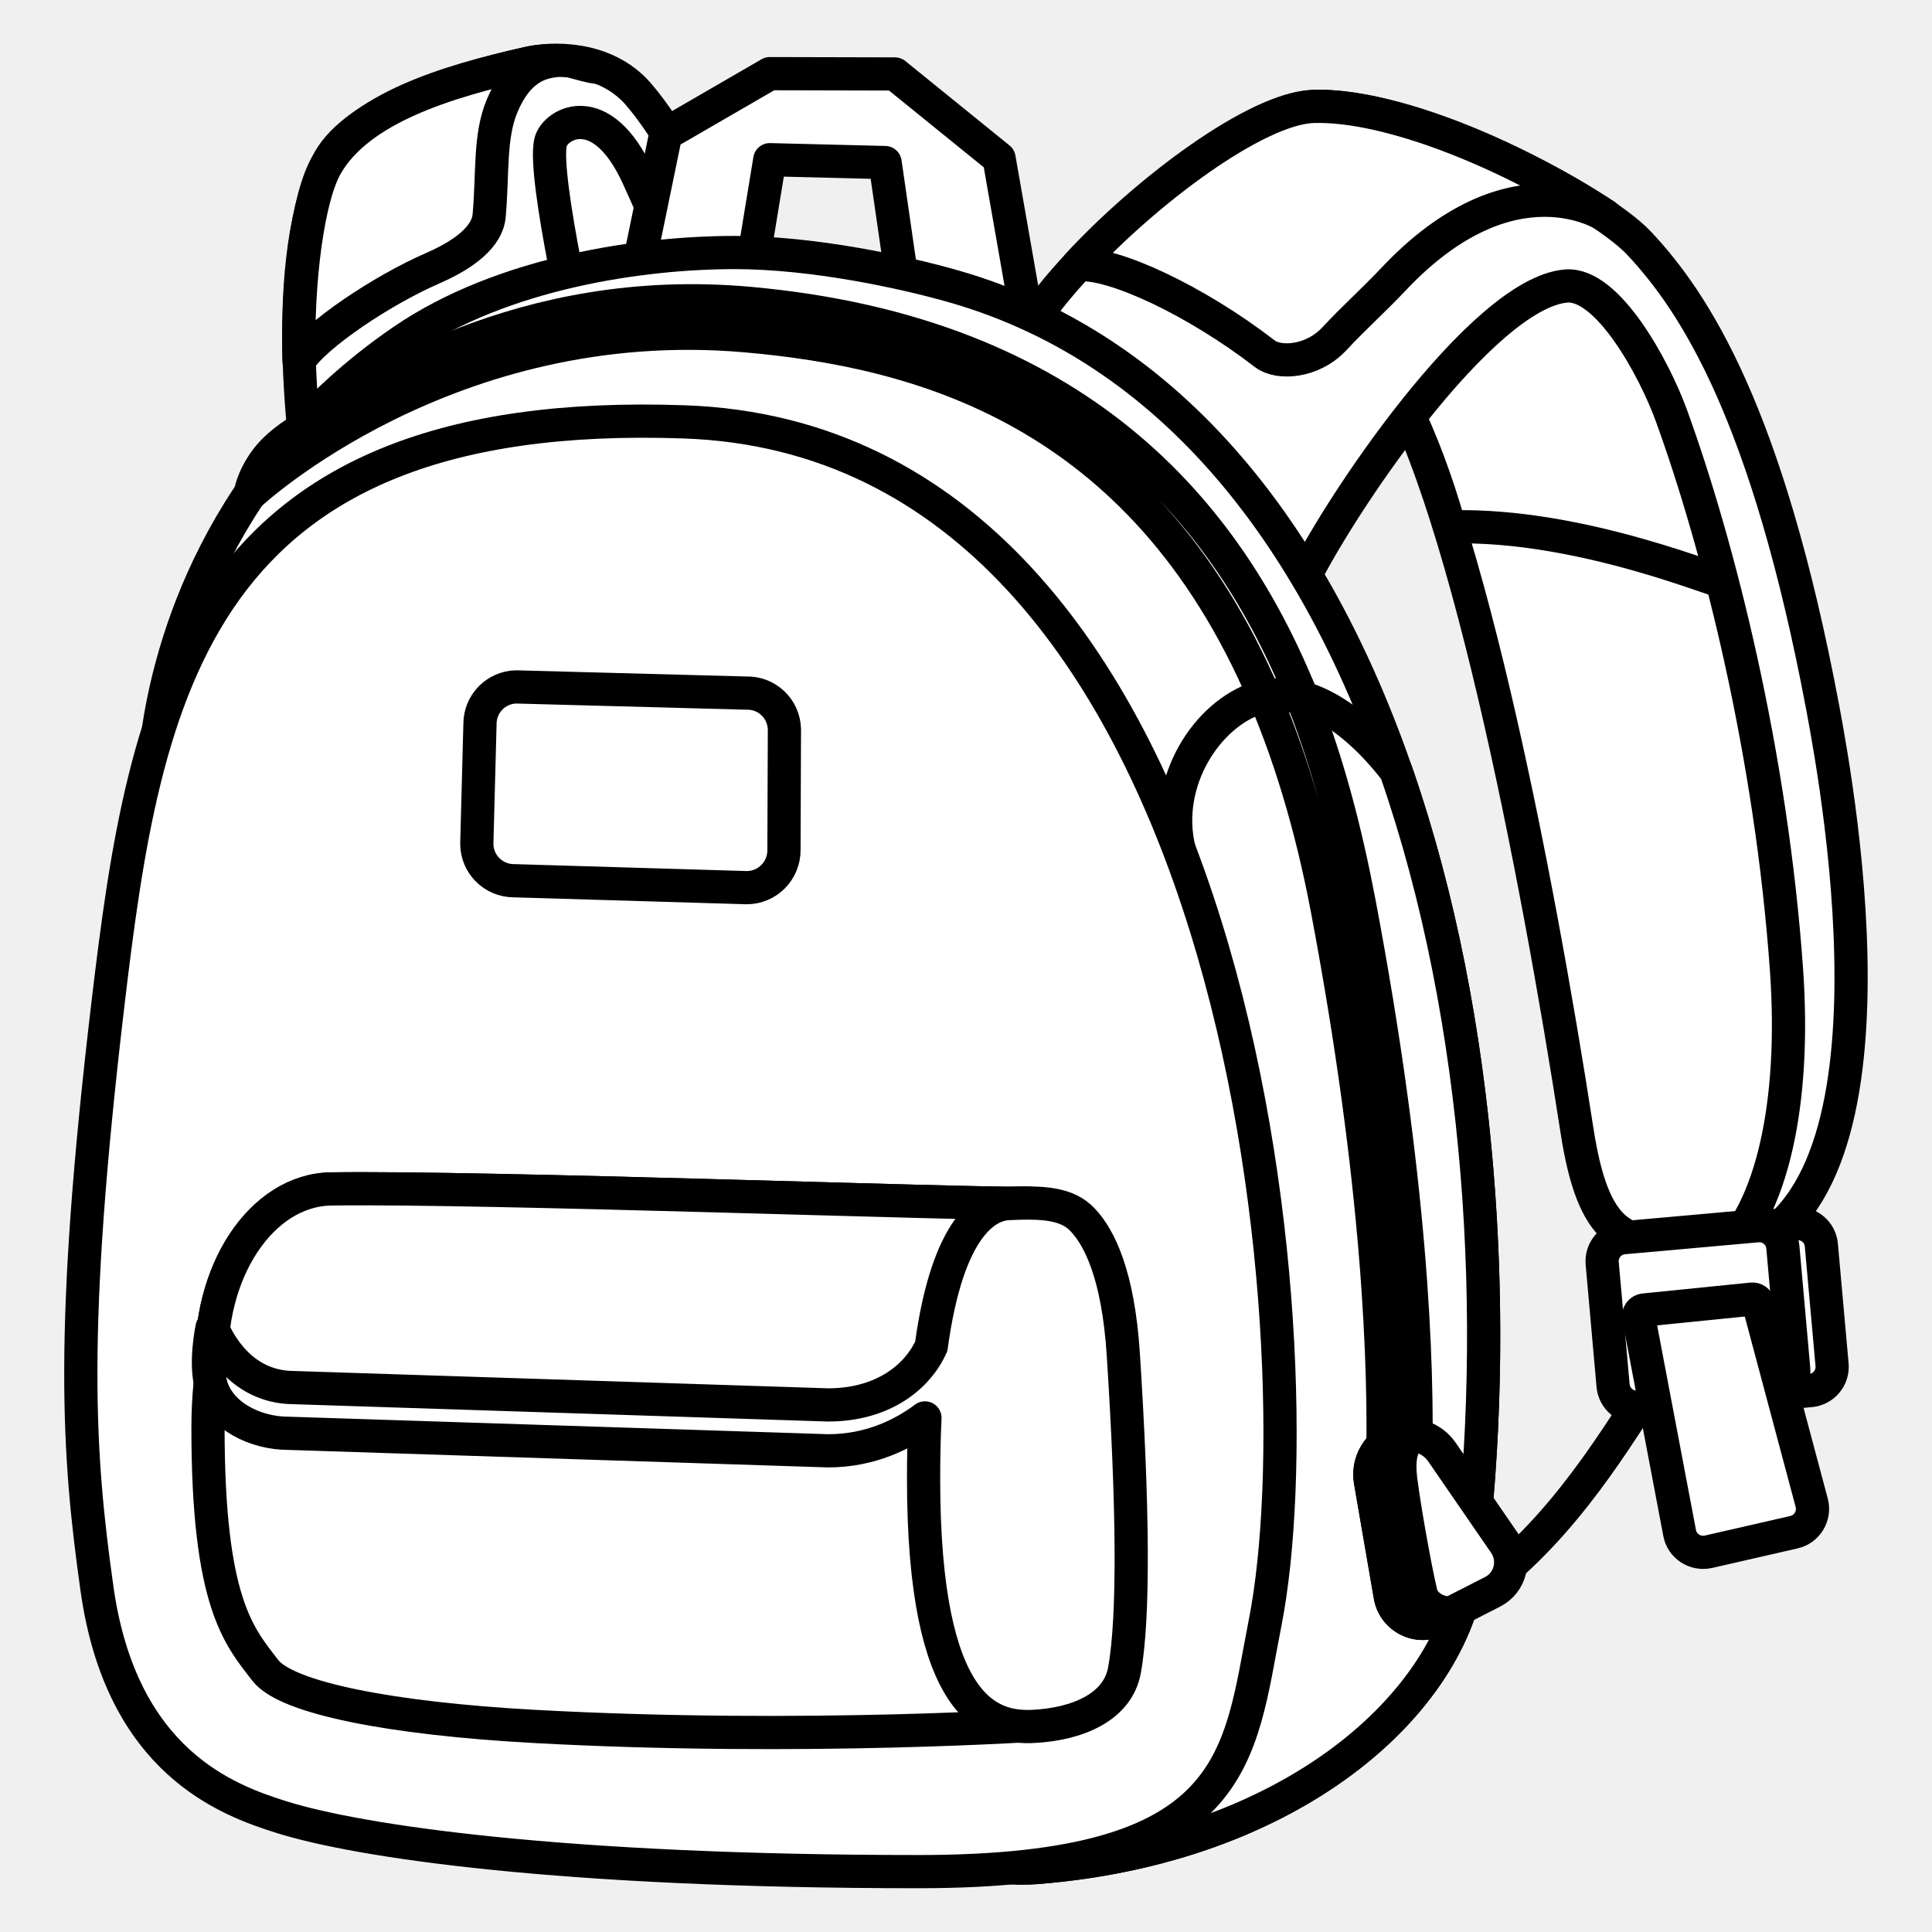
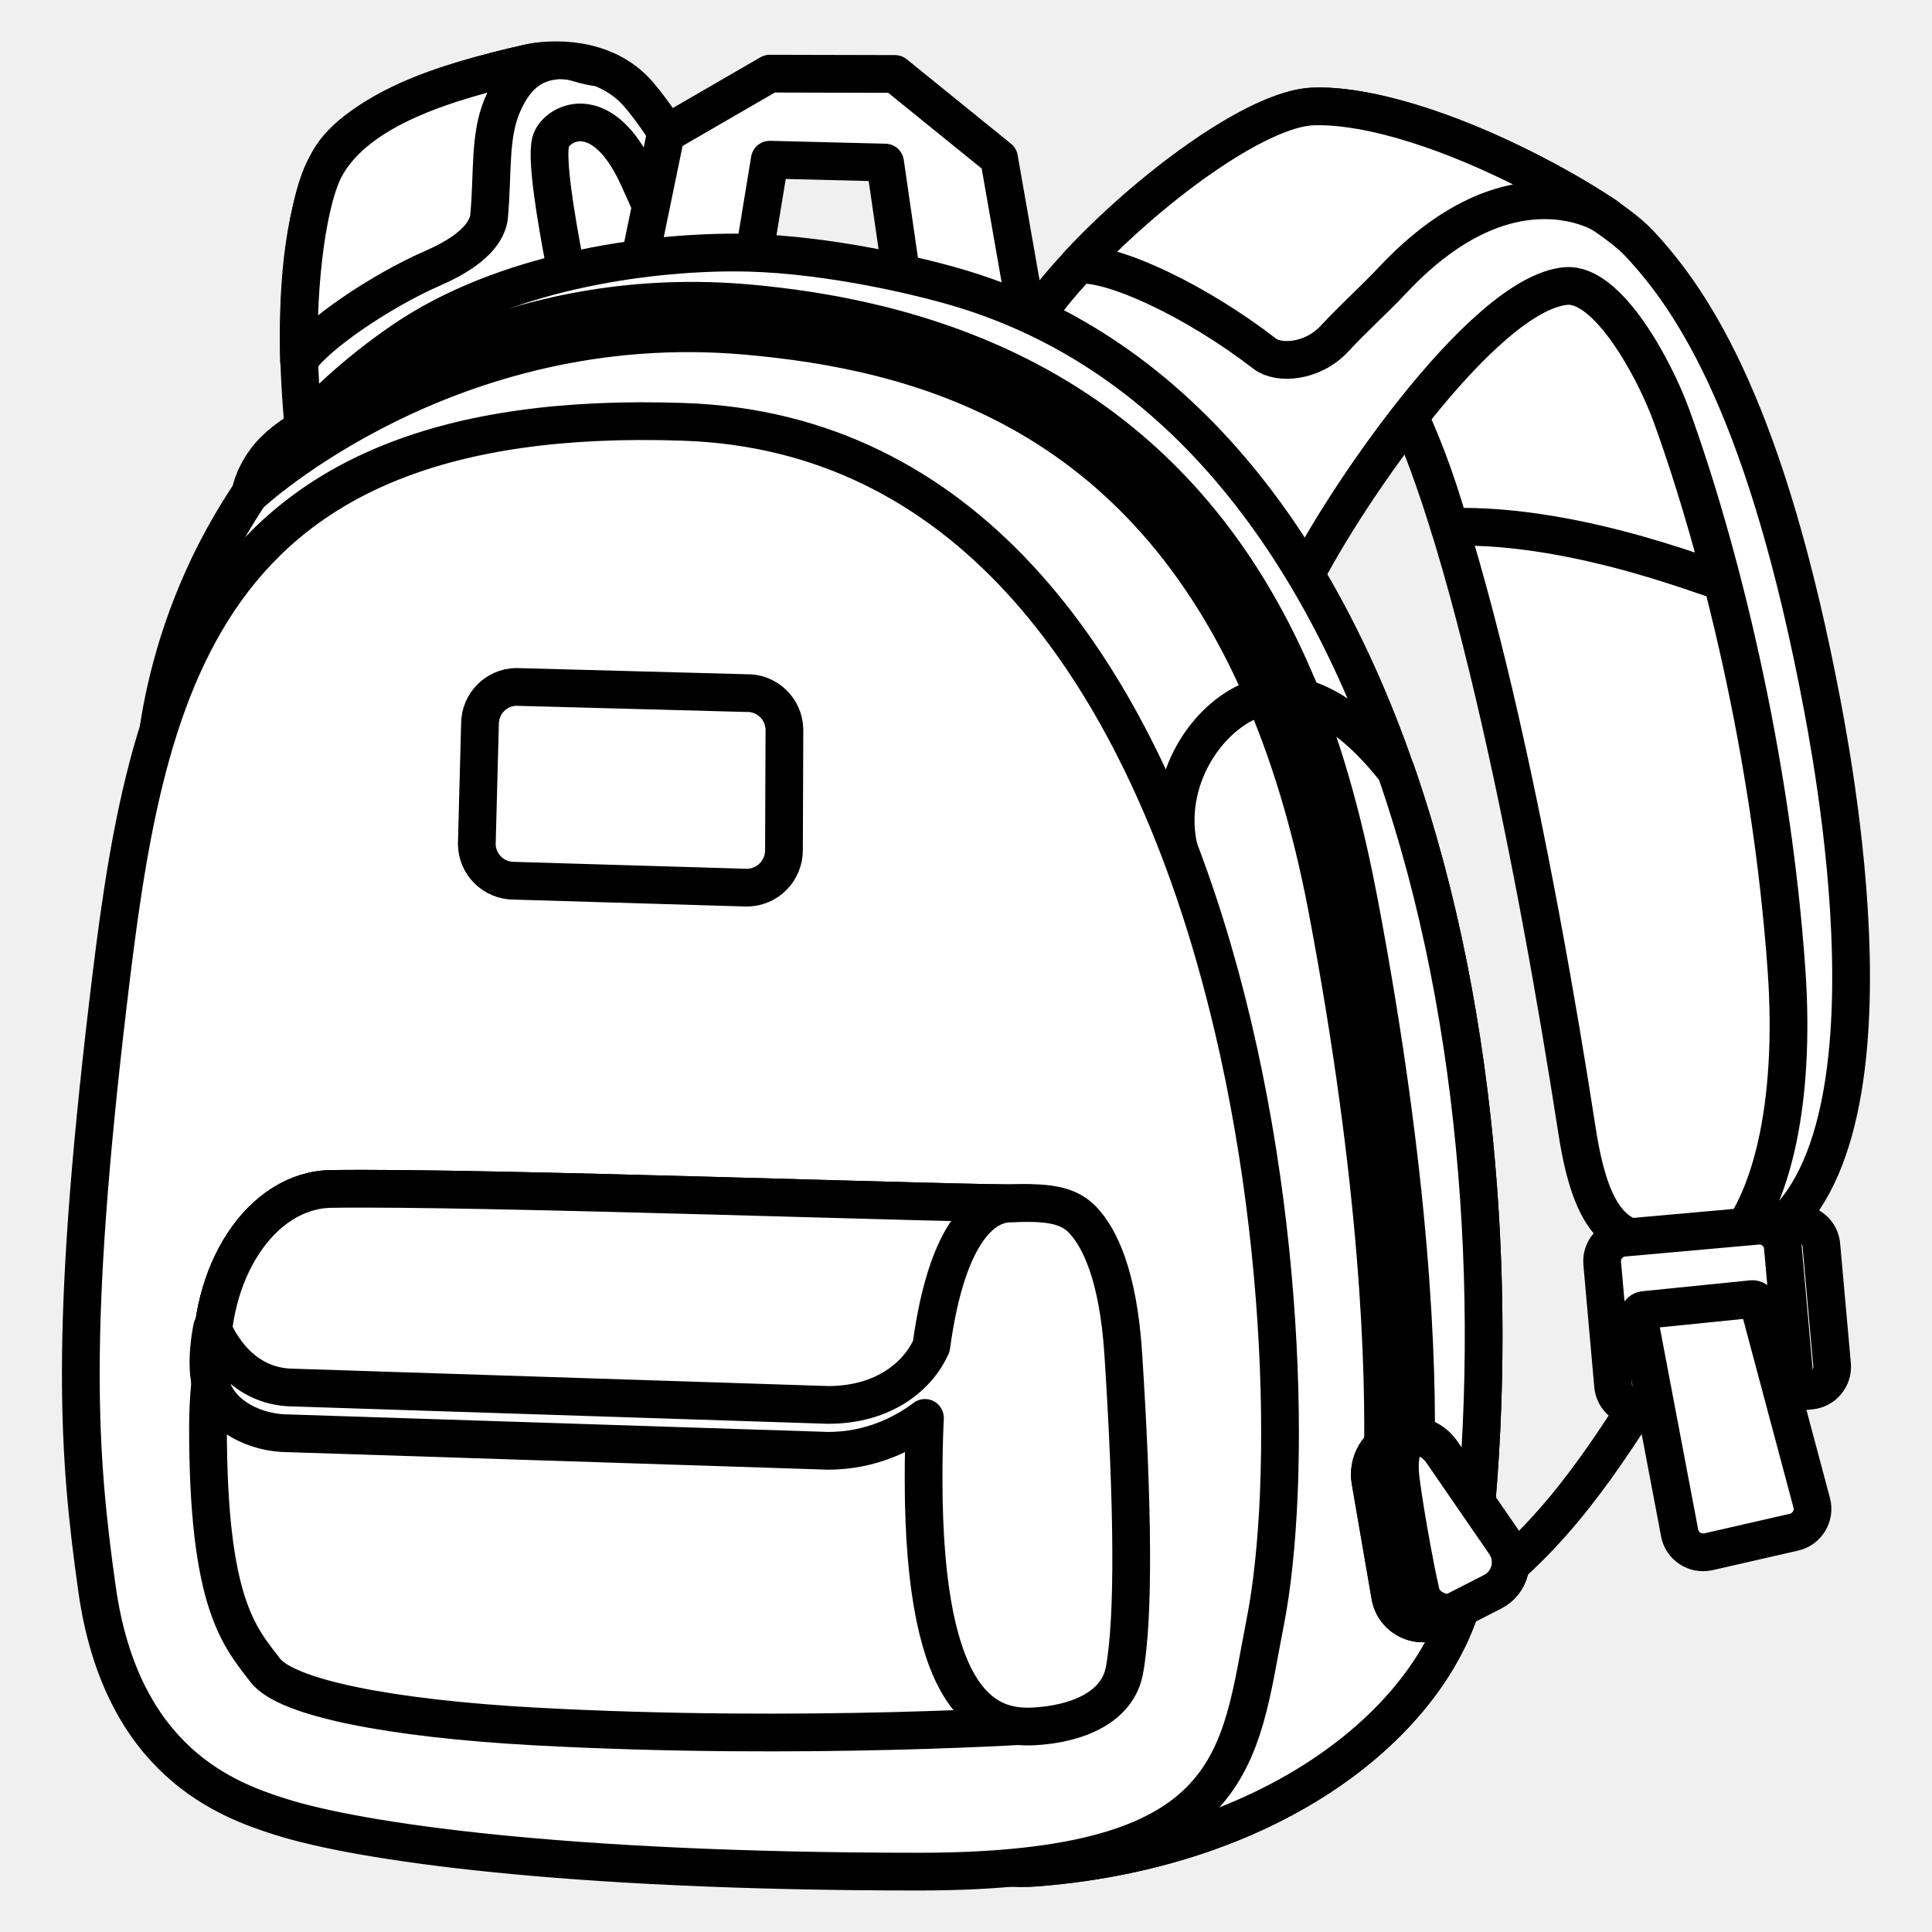
<svg xmlns="http://www.w3.org/2000/svg" version="1.1" id="Layer_6" x="0px" y="0px" viewBox="0 0 128 128" style="enable-background:new 0 0 128 128;" xml:space="preserve">
  <g>
-     <polygon points="31.37,26.45 31.54,8.02 40,5.43 49.75,22.16  " fill="#ffffff" stroke="#000000" stroke-width="2.2" stroke-linecap="round" stroke-linejoin="round" />
-     <path d="M36.76,20.48c0,0-2.6-11.89,0.34-13.07c5.23-2.09,9.31,11.65,9.31,11.65L36.76,20.48z" fill="#ffffff" stroke="#000000" stroke-width="2.2" stroke-linecap="round" stroke-linejoin="round" />
-     <path d="M20.59,32.81c-0.09-1.63-2.29-14.63,1.05-21.88c1.53-3.31,7.81-5.51,13.43-6.76   c1.39-0.31,4.98-0.51,7.21,2.05c2.01,2.31,4.98,7.37,7.91,15l-2.11,4.54c0,0-2.91-7.7-5.82-14.06c-2.41-5.27-5.47-3.52-5.78-2.29   c-0.56,2.26,2.3,14.51,2.3,14.51C34.62,25.69,20.59,32.81,20.59,32.81z" fill="#ffffff" stroke="#000000" stroke-width="2.2" stroke-linecap="round" stroke-linejoin="round" />
+     <polygon points="31.37,26.45 31.54,8.02 40,5.43 49.75,22.16  " fill="#ffffff" stroke="#000000" stroke-width="2.5" stroke-linecap="round" stroke-linejoin="round" />
+     <path d="M36.76,20.48c0,0-2.6-11.89,0.34-13.07c5.23-2.09,9.31,11.65,9.31,11.65L36.76,20.48z" fill="#ffffff" stroke="#000000" stroke-width="2.5" stroke-linecap="round" stroke-linejoin="round" />
+     <path d="M20.59,32.81c-0.09-1.63-2.29-14.63,1.05-21.88c1.53-3.31,7.81-5.51,13.43-6.76   c1.39-0.31,4.98-0.51,7.21,2.05c2.01,2.31,4.98,7.37,7.91,15l-2.11,4.54c0,0-2.91-7.7-5.82-14.06c-2.41-5.27-5.47-3.52-5.78-2.29   c-0.56,2.26,2.3,14.51,2.3,14.51C34.62,25.69,20.59,32.81,20.59,32.81z" fill="#ffffff" stroke="#000000" stroke-width="2.5" stroke-linecap="round" stroke-linejoin="round" />
  </g>
  <g>
-     <polygon points="42.36,17.37 44.11,8.87 51,4.88 59.29,4.9 66.19,10.49 68.1,21.39 59.77,18.58 58.64,10.77    51,10.58 49.98,16.79  " fill="#ffffff" stroke="#000000" stroke-width="2.2" stroke-linecap="round" stroke-linejoin="round" />
+     <polygon points="42.36,17.37 44.11,8.87 51,4.88 59.29,4.9 66.19,10.49 68.1,21.39 59.77,18.58 58.64,10.77    51,10.58 49.98,16.79  " fill="#ffffff" stroke="#000000" stroke-width="2.5" stroke-linecap="round" stroke-linejoin="round" />
  </g>
  <g>
-     <path d="M35.06,4.18c-5.62,1.24-11.27,3.03-13.43,6.76c-1.24,2.14-1.96,7.75-1.82,12.96   c1.09-1.72,5.54-4.69,8.86-6.13c3.31-1.44,3.69-2.87,3.74-3.5c0.25-2.86,0.01-5.22,0.85-7.24c1.06-2.56,2.57-2.88,3.45-3.01   C36.04,4.02,35.45,4.09,35.06,4.18z" fill="#ffffff" stroke="#000000" stroke-width="2.2" stroke-linecap="round" stroke-linejoin="round" />
-     <path d="M39.59,4.46c-0.54-0.19-1.08-0.31-1.6-0.37C38.53,4.23,39.06,4.41,39.59,4.46z" fill="#ffffff" stroke="#000000" stroke-width="2.2" stroke-linecap="round" stroke-linejoin="round" />
+     <path d="M35.06,4.18c-5.62,1.24-11.27,3.03-13.43,6.76c-1.24,2.14-1.96,7.75-1.82,12.96   c1.09-1.72,5.54-4.69,8.86-6.13c3.31-1.44,3.69-2.87,3.74-3.5c0.25-2.86,0.01-5.22,0.85-7.24c1.06-2.56,2.57-2.88,3.45-3.01   C36.04,4.02,35.45,4.09,35.06,4.18z" fill="#ffffff" stroke="#000000" stroke-width="2.5" stroke-linecap="round" stroke-linejoin="round" />
+     <path d="M39.59,4.46c-0.54-0.19-1.08-0.31-1.6-0.37C38.53,4.23,39.06,4.41,39.59,4.46z" fill="#ffffff" stroke="#000000" stroke-width="2.5" stroke-linecap="round" stroke-linejoin="round" />
  </g>
-   <path d="M89.99,109.24  c14.88-3.95,19.32-20.76,23.54-22.17" fill="none" stroke="#000000" stroke-width="2.2" stroke-linecap="round" stroke-linejoin="round" />
-   <path d="M104.48,74.9c1.09,7.09,3.23,7.62,6.96,7.43c5.65-0.28,6.27-1.58,7.53-11.26  c1.56-12.02-2.95-28.77-6.84-40.25c-2.06-6.08-1.85-10.25-6.44-14.89c-2.52-2.55-12.33-6.3-15.18-1.42  c-1.96,3.36-0.98,6.77,0.89,9.47C96.83,31.84,101.83,57.75,104.48,74.9z" fill="#ffffff" stroke="#000000" stroke-width="2.2" stroke-linecap="round" stroke-linejoin="round" />
-   <path d="M93.06,26.91c1.04,2.13,2.11,4.89,2.98,8c8.86-0.27,18.46,3.98,18.46,3.72  c0-0.22-0.75-5.99-3.19-11.71c-1.06-2.48-4.29-9.28-8.29-8.62C97.99,19.14,93.06,26.91,93.06,26.91z" fill="#ffffff" stroke="#000000" stroke-width="2.2" stroke-linecap="round" stroke-linejoin="round" />
-   <path d="M85.95,39.19c2.61-5.58,12.26-19.78,17.81-20.24c2.75-0.23,5.84,5.46,6.97,8.57  c3.17,8.73,6.62,22.43,7.63,36.73c0.63,8.92-1,16.02-4.36,18.97c12.88-2.41,7.85-30.52,6.76-36.34  c-3.67-19.49-8.48-26.84-12.17-30.77c-2.82-3-15.1-9.35-21.58-9.05c-4.99,0.23-15.91,9.56-18.89,14.73  C67.24,23.31,85.95,39.19,85.95,39.19z" fill="#ffffff" stroke="#000000" stroke-width="2.2" stroke-linecap="round" stroke-linejoin="round" />
-   <path d="M68.66,123.73c16.9-1.34,27.59-10.84,28.71-19.85c3.86-31.14-3.77-76.17-34.16-84.9  c-3.39-0.97-9.35-2.25-14.53-2.25c-6.03,0-15.33,1.27-22.01,5.85c-12.18,8.36-15.43,20.26-16.23,26.16  C7.49,70.37,47.4,125.42,68.66,123.73z" fill="#ffffff" stroke="#000000" stroke-width="2.2" stroke-linecap="round" stroke-linejoin="round" />
-   <path d="M97.37,103.88c2.01-16.2,0.91-36.15-4.89-52.81c-3.02-3.9-6.38-5.73-9.16-4.83  c-3.34,1.08-6.27,5.53-5.21,10.01c0,0,8.09,32.46,2.59,52.99c-3.64,13.59-13.23,14.52-13.23,14.52c0.4,0,0.8,0,1.19-0.03  C85.57,122.39,96.25,112.89,97.37,103.88z" fill="#ffffff" stroke="#000000" stroke-width="2.2" stroke-linecap="round" stroke-linejoin="round" />
-   <path d="M18.62,120.38c5.1,1.61,18.51,3.62,42.26,3.62c21.33,0,21.18-7.59,22.94-16.5  c3.62-18.38-1.34-78.26-38.49-79.55C12.84,26.81,9.59,45.89,7.14,66.61c-2.56,21.67-1.96,29.78-0.72,38.61  C8.03,116.76,15.11,119.27,18.62,120.38z" fill="#ffffff" stroke="#000000" stroke-width="2.2" stroke-linecap="round" stroke-linejoin="round" />
-   <path d="M90.05,59.81c-0.86-4.52-2.08-9.49-4.09-14.34l-2.42,0.11c1.81,4.11,3.31,8.94,4.39,14.63  c3.45,18.23,3.85,30.45,3.67,37.08c-0.11,3.98,2.08,4,2.19-0.25C93.96,90.23,93.5,78.05,90.05,59.81z" fill="#ffffff" stroke="#000000" stroke-width="2.2" stroke-linecap="round" stroke-linejoin="round" />
-   <path d="M92.53,95.21L92.53,95.21c-1.21,0.42-1.95,1.66-1.73,2.92l1.3,7.54c0.21,1.49,1.83,2.33,3.17,1.64  l3.62-1.85c1.18-0.6,1.56-2.11,0.81-3.2l-4.17-6.06C94.87,95.24,93.64,94.83,92.53,95.21z" fill="#ffffff" stroke="#000000" stroke-width="2.2" stroke-linecap="round" stroke-linejoin="round" />
-   <path d="M94.23,105.83c-0.18-0.33-1.14-5.47-1.43-7.81c-0.32-2.63,0.81-2.78,0.98-2.92  c-0.49-0.07-0.87-0.02-1.26,0.11c-1.21,0.42-1.95,1.65-1.73,2.92l1.3,7.54c0.15,1.03,0.96,1.75,1.89,1.87  c0.42,0.05,0.86-0.01,1.28-0.23l0.84-0.43C96.06,106.87,94.82,106.91,94.23,105.83z" fill="#ffffff" stroke="#000000" stroke-width="2.2" stroke-linecap="round" stroke-linejoin="round" />
-   <path d="M119.95,92.13l-9.34,0.83c-0.86,0.08-1.63-0.56-1.7-1.43l-0.71-7.93c-0.08-0.86,0.56-1.63,1.43-1.7  l9.34-0.83c0.86-0.08,1.63,0.56,1.7,1.43l0.71,7.93C121.45,91.29,120.81,92.05,119.95,92.13z" fill="#ffffff" stroke="#000000" stroke-width="2.2" stroke-linecap="round" stroke-linejoin="round" />
-   <path d="M117.41,92.43l-8.84,0.79c-0.86,0.08-1.63-0.56-1.7-1.43l-0.72-8.09c-0.08-0.86,0.56-1.63,1.43-1.7  l8.84-0.79c0.86-0.08,1.63,0.56,1.7,1.43l0.72,8.09C118.91,91.59,118.27,92.35,117.41,92.43z" fill="#ffffff" stroke="#000000" stroke-width="2.2" stroke-linecap="round" stroke-linejoin="round" />
+   <path d="M89.99,109.24  c14.88-3.95,19.32-20.76,23.54-22.17" fill="none" stroke="#000000" stroke-width="2.5" stroke-linecap="round" stroke-linejoin="round" />
+   <path d="M104.48,74.9c1.09,7.09,3.23,7.62,6.96,7.43c5.65-0.28,6.27-1.58,7.53-11.26  c1.56-12.02-2.95-28.77-6.84-40.25c-2.06-6.08-1.85-10.25-6.44-14.89c-2.52-2.55-12.33-6.3-15.18-1.42  c-1.96,3.36-0.98,6.77,0.89,9.47C96.83,31.84,101.83,57.75,104.48,74.9z" fill="#ffffff" stroke="#000000" stroke-width="2.5" stroke-linecap="round" stroke-linejoin="round" />
+   <path d="M93.06,26.91c1.04,2.13,2.11,4.89,2.98,8c8.86-0.27,18.46,3.98,18.46,3.72  c0-0.22-0.75-5.99-3.19-11.71c-1.06-2.48-4.29-9.28-8.29-8.62C97.99,19.14,93.06,26.91,93.06,26.91z" fill="#ffffff" stroke="#000000" stroke-width="2.5" stroke-linecap="round" stroke-linejoin="round" />
+   <path d="M85.95,39.19c2.61-5.58,12.26-19.78,17.81-20.24c2.75-0.23,5.84,5.46,6.97,8.57  c3.17,8.73,6.62,22.43,7.63,36.73c0.63,8.92-1,16.02-4.36,18.97c12.88-2.41,7.85-30.52,6.76-36.34  c-3.67-19.49-8.48-26.84-12.17-30.77c-2.82-3-15.1-9.35-21.58-9.05c-4.99,0.23-15.91,9.56-18.89,14.73  C67.24,23.31,85.95,39.19,85.95,39.19z" fill="#ffffff" stroke="#000000" stroke-width="2.5" stroke-linecap="round" stroke-linejoin="round" />
+   <path d="M68.66,123.73c16.9-1.34,27.59-10.84,28.71-19.85c3.86-31.14-3.77-76.17-34.16-84.9  c-3.39-0.97-9.35-2.25-14.53-2.25c-6.03,0-15.33,1.27-22.01,5.85c-12.18,8.36-15.43,20.26-16.23,26.16  C7.49,70.37,47.4,125.42,68.66,123.73z" fill="#ffffff" stroke="#000000" stroke-width="2.5" stroke-linecap="round" stroke-linejoin="round" />
+   <path d="M97.37,103.88c2.01-16.2,0.91-36.15-4.89-52.81c-3.02-3.9-6.38-5.73-9.16-4.83  c-3.34,1.08-6.27,5.53-5.21,10.01c0,0,8.09,32.46,2.59,52.99c-3.64,13.59-13.23,14.52-13.23,14.52c0.4,0,0.8,0,1.19-0.03  C85.57,122.39,96.25,112.89,97.37,103.88z" fill="#ffffff" stroke="#000000" stroke-width="2.5" stroke-linecap="round" stroke-linejoin="round" />
+   <path d="M18.62,120.38c5.1,1.61,18.51,3.62,42.26,3.62c21.33,0,21.18-7.59,22.94-16.5  c3.62-18.38-1.34-78.26-38.49-79.55C12.84,26.81,9.59,45.89,7.14,66.61c-2.56,21.67-1.96,29.78-0.72,38.61  C8.03,116.76,15.11,119.27,18.62,120.38z" fill="#ffffff" stroke="#000000" stroke-width="2.5" stroke-linecap="round" stroke-linejoin="round" />
+   <path d="M90.05,59.81c-0.86-4.52-2.08-9.49-4.09-14.34l-2.42,0.11c1.81,4.11,3.31,8.94,4.39,14.63  c3.45,18.23,3.85,30.45,3.67,37.08c-0.11,3.98,2.08,4,2.19-0.25C93.96,90.23,93.5,78.05,90.05,59.81z" fill="#ffffff" stroke="#000000" stroke-width="2.5" stroke-linecap="round" stroke-linejoin="round" />
+   <path d="M92.53,95.21L92.53,95.21c-1.21,0.42-1.95,1.66-1.73,2.92l1.3,7.54c0.21,1.49,1.83,2.33,3.17,1.64  l3.62-1.85c1.18-0.6,1.56-2.11,0.81-3.2l-4.17-6.06C94.87,95.24,93.64,94.83,92.53,95.21z" fill="#ffffff" stroke="#000000" stroke-width="2.5" stroke-linecap="round" stroke-linejoin="round" />
+   <path d="M94.23,105.83c-0.18-0.33-1.14-5.47-1.43-7.81c-0.32-2.63,0.81-2.78,0.98-2.92  c-0.49-0.07-0.87-0.02-1.26,0.11c-1.21,0.42-1.95,1.65-1.73,2.92l1.3,7.54c0.15,1.03,0.96,1.75,1.89,1.87  c0.42,0.05,0.86-0.01,1.28-0.23l0.84-0.43C96.06,106.87,94.82,106.91,94.23,105.83z" fill="#ffffff" stroke="#000000" stroke-width="2.5" stroke-linecap="round" stroke-linejoin="round" />
+   <path d="M119.95,92.13l-9.34,0.83c-0.86,0.08-1.63-0.56-1.7-1.43l-0.71-7.93c-0.08-0.86,0.56-1.63,1.43-1.7  l9.34-0.83c0.86-0.08,1.63,0.56,1.7,1.43l0.71,7.93C121.45,91.29,120.81,92.05,119.95,92.13z" fill="#ffffff" stroke="#000000" stroke-width="2.5" stroke-linecap="round" stroke-linejoin="round" />
+   <path d="M117.41,92.43l-8.84,0.79c-0.86,0.08-1.63-0.56-1.7-1.43l-0.72-8.09c-0.08-0.86,0.56-1.63,1.43-1.7  l8.84-0.79c0.86-0.08,1.63,0.56,1.7,1.43l0.72,8.09C118.91,91.59,118.27,92.35,117.41,92.43z" fill="#ffffff" stroke="#000000" stroke-width="2.5" stroke-linecap="round" stroke-linejoin="round" />
  <g>
-     <path d="M111.28,101.56l-2.71-14.28c-0.05-0.24,0.12-0.47,0.37-0.49l7.13-0.72c0.2-0.02,0.39,0.11,0.44,0.31   l3.52,13.18c0.23,0.86-0.3,1.75-1.17,1.95l-5.68,1.3C112.31,103,111.44,102.44,111.28,101.56z" fill="#ffffff" stroke="#000000" stroke-width="2.2" stroke-linecap="round" stroke-linejoin="round" />
+     <path d="M111.28,101.56l-2.71-14.28c-0.05-0.24,0.12-0.47,0.37-0.49l7.13-0.72c0.2-0.02,0.39,0.11,0.44,0.31   l3.52,13.18c0.23,0.86-0.3,1.75-1.17,1.95l-5.68,1.3C112.31,103,111.44,102.44,111.28,101.56z" fill="#ffffff" stroke="#000000" stroke-width="2.5" stroke-linecap="round" stroke-linejoin="round" />
  </g>
-   <path d="M49.47,58.81l-15.43-0.46c-1.35,0-2.45-1.1-2.45-2.45l0.21-7.94  c0-1.33,1.06-2.42,2.39-2.45l15.26,0.41c1.36-0.04,2.49,1.04,2.52,2.4l-0.03,7.99C51.95,57.68,50.85,58.81,49.47,58.81z" fill="#ffffff" stroke="#000000" stroke-width="2.2" stroke-linecap="round" stroke-linejoin="round" />
-   <path d="M87.01,7.05c-3.78,0.12-11.09,5.62-15.58,10.49c2.32-0.19,7.81,2.38,12.37,5.9  c0.91,0.7,3.15,0.57,4.61-1c1.33-1.43,2.58-2.53,3.92-3.95c7.86-8.33,14.04-4.2,14.04-4.2C99.87,10.06,91.95,6.9,87.01,7.05z" fill="#ffffff" stroke="#000000" stroke-width="2.2" stroke-linecap="round" stroke-linejoin="round" />
-   <path d="M86.27,46.23c-4.93-12.32-14.88-24.17-36.62-26.13c-15.1-1.36-25.27,5.65-29.41,8.19  c-0.92,0.56-1.95,1.26-2.65,2.22c-0.89,1.22-1.01,2.22-1.01,2.22S29.68,20.5,49.45,22.25c11.3,1,26.14,4.77,34.31,23.87  C84.45,45.95,85.38,46.05,86.27,46.23z" fill="#ffffff" stroke="#000000" stroke-width="2.2" stroke-linecap="round" stroke-linejoin="round" />
-   <path d="M69.35,114.25c0,0-15.98,1.11-33.95,0.13c-9.47-0.52-16.41-1.88-17.82-3.71  c-1.74-2.26-3.8-4.45-3.8-16.07c0-7.83,2.89-14.14,8.49-14.28c4.28-0.11,49.21-0.6,45.82-0.6c-3.39,0-6.45,7.43-6.14,15.44  C62.71,114.79,69.35,114.25,69.35,114.25z" fill="#ffffff" stroke="#000000" stroke-width="2.2" stroke-linecap="round" stroke-linejoin="round" />
-   <path d="M53.67,94.6c0.35-0.1,3.53,0.18,6.07-1.59c0.96-0.67,1.72-1.23,2.33-1.87  c0.59-6,2.95-10.89,5.59-11.37c0.09-0.02,0.18-0.04,0.26-0.05C64,79.8,31.95,78.62,21.94,78.77c-4.64,0.07-8.22,5.53-7.9,11.95  c0.67,1.19,1.75,2.47,3.4,2.72C20.68,93.93,53.32,94.71,53.67,94.6z" fill="#ffffff" stroke="#000000" stroke-width="2.2" stroke-linecap="round" stroke-linejoin="round" />
-   <path d="M53.67,94.6c0.35-0.1,3.53,0.18,6.07-1.59c0.96-0.67,1.72-1.23,2.33-1.87  c0.59-6,2.95-10.89,5.59-11.37c0.09-0.02,0.18-0.04,0.26-0.05C64,79.8,31.95,78.62,21.94,78.77c-4.64,0.07-8.22,5.53-7.9,11.95  c0.67,1.19,1.75,2.47,3.4,2.72C20.68,93.93,53.32,94.71,53.67,94.6z" fill="#ffffff" stroke="#000000" stroke-width="2.2" stroke-linecap="round" stroke-linejoin="round" />
-   <path d="M74.42,89.7c-0.34-5.22-1.57-7.7-2.69-8.88c-1.03-1.1-2.64-1.19-4.93-1.08  c-1.42,0.07-4.01,1.43-5.1,9.46l0-0.01c-0.86,1.95-3.11,3.89-6.84,3.89l-35.75-1.16c-3.58-0.23-4.89-3.65-5.06-3.96  c0,0-0.52,2.41-0.03,3.94c0.62,1.92,2.9,3.06,5.09,3.06l35.75,1.16c2.85,0,5.02-1.13,6.42-2.18c-0.06,1.24-0.09,2.59-0.09,4.05  c0,15.36,4.43,16.52,7.26,16.39c2.83-0.14,5.6-1.22,6.05-3.73C75.14,107.14,75.07,99.76,74.42,89.7z" fill="#ffffff" stroke="#000000" stroke-width="2.2" stroke-linecap="round" stroke-linejoin="round" />
+   <path d="M49.47,58.81l-15.43-0.46c-1.35,0-2.45-1.1-2.45-2.45l0.21-7.94  c0-1.33,1.06-2.42,2.39-2.45l15.26,0.41c1.36-0.04,2.49,1.04,2.52,2.4l-0.03,7.99C51.95,57.68,50.85,58.81,49.47,58.81z" fill="#ffffff" stroke="#000000" stroke-width="2.5" stroke-linecap="round" stroke-linejoin="round" />
+   <path d="M87.01,7.05c-3.78,0.12-11.09,5.62-15.58,10.49c2.32-0.19,7.81,2.38,12.37,5.9  c0.91,0.7,3.15,0.57,4.61-1c1.33-1.43,2.58-2.53,3.92-3.95c7.86-8.33,14.04-4.2,14.04-4.2C99.87,10.06,91.95,6.9,87.01,7.05z" fill="#ffffff" stroke="#000000" stroke-width="2.5" stroke-linecap="round" stroke-linejoin="round" />
+   <path d="M86.27,46.23c-4.93-12.32-14.88-24.17-36.62-26.13c-15.1-1.36-25.27,5.65-29.41,8.19  c-0.92,0.56-1.95,1.26-2.65,2.22c-0.89,1.22-1.01,2.22-1.01,2.22S29.68,20.5,49.45,22.25c11.3,1,26.14,4.77,34.31,23.87  C84.45,45.95,85.38,46.05,86.27,46.23z" fill="#ffffff" stroke="#000000" stroke-width="2.5" stroke-linecap="round" stroke-linejoin="round" />
+   <path d="M69.35,114.25c0,0-15.98,1.11-33.95,0.13c-9.47-0.52-16.41-1.88-17.82-3.71  c-1.74-2.26-3.8-4.45-3.8-16.07c0-7.83,2.89-14.14,8.49-14.28c4.28-0.11,49.21-0.6,45.82-0.6c-3.39,0-6.45,7.43-6.14,15.44  C62.71,114.79,69.35,114.25,69.35,114.25z" fill="#ffffff" stroke="#000000" stroke-width="2.5" stroke-linecap="round" stroke-linejoin="round" />
+   <path d="M53.67,94.6c0.35-0.1,3.53,0.18,6.07-1.59c0.96-0.67,1.72-1.23,2.33-1.87  c0.59-6,2.95-10.89,5.59-11.37c0.09-0.02,0.18-0.04,0.26-0.05C64,79.8,31.95,78.62,21.94,78.77c-4.64,0.07-8.22,5.53-7.9,11.95  c0.67,1.19,1.75,2.47,3.4,2.72C20.68,93.93,53.32,94.71,53.67,94.6z" fill="#ffffff" stroke="#000000" stroke-width="2.5" stroke-linecap="round" stroke-linejoin="round" />
+   <path d="M53.67,94.6c0.35-0.1,3.53,0.18,6.07-1.59c0.96-0.67,1.72-1.23,2.33-1.87  c0.59-6,2.95-10.89,5.59-11.37c0.09-0.02,0.18-0.04,0.26-0.05C64,79.8,31.95,78.62,21.94,78.77c-4.64,0.07-8.22,5.53-7.9,11.95  c0.67,1.19,1.75,2.47,3.4,2.72C20.68,93.93,53.32,94.71,53.67,94.6z" fill="#ffffff" stroke="#000000" stroke-width="2.5" stroke-linecap="round" stroke-linejoin="round" />
+   <path d="M74.42,89.7c-0.34-5.22-1.57-7.7-2.69-8.88c-1.03-1.1-2.64-1.19-4.93-1.08  c-1.42,0.07-4.01,1.43-5.1,9.46l0-0.01c-0.86,1.95-3.11,3.89-6.84,3.89l-35.75-1.16c-3.58-0.23-4.89-3.65-5.06-3.96  c0,0-0.52,2.41-0.03,3.94c0.62,1.92,2.9,3.06,5.09,3.06l35.75,1.16c2.85,0,5.02-1.13,6.42-2.18c-0.06,1.24-0.09,2.59-0.09,4.05  c0,15.36,4.43,16.52,7.26,16.39c2.83-0.14,5.6-1.22,6.05-3.73C75.14,107.14,75.07,99.76,74.42,89.7z" fill="#ffffff" stroke="#000000" stroke-width="2.5" stroke-linecap="round" stroke-linejoin="round" />
</svg>
